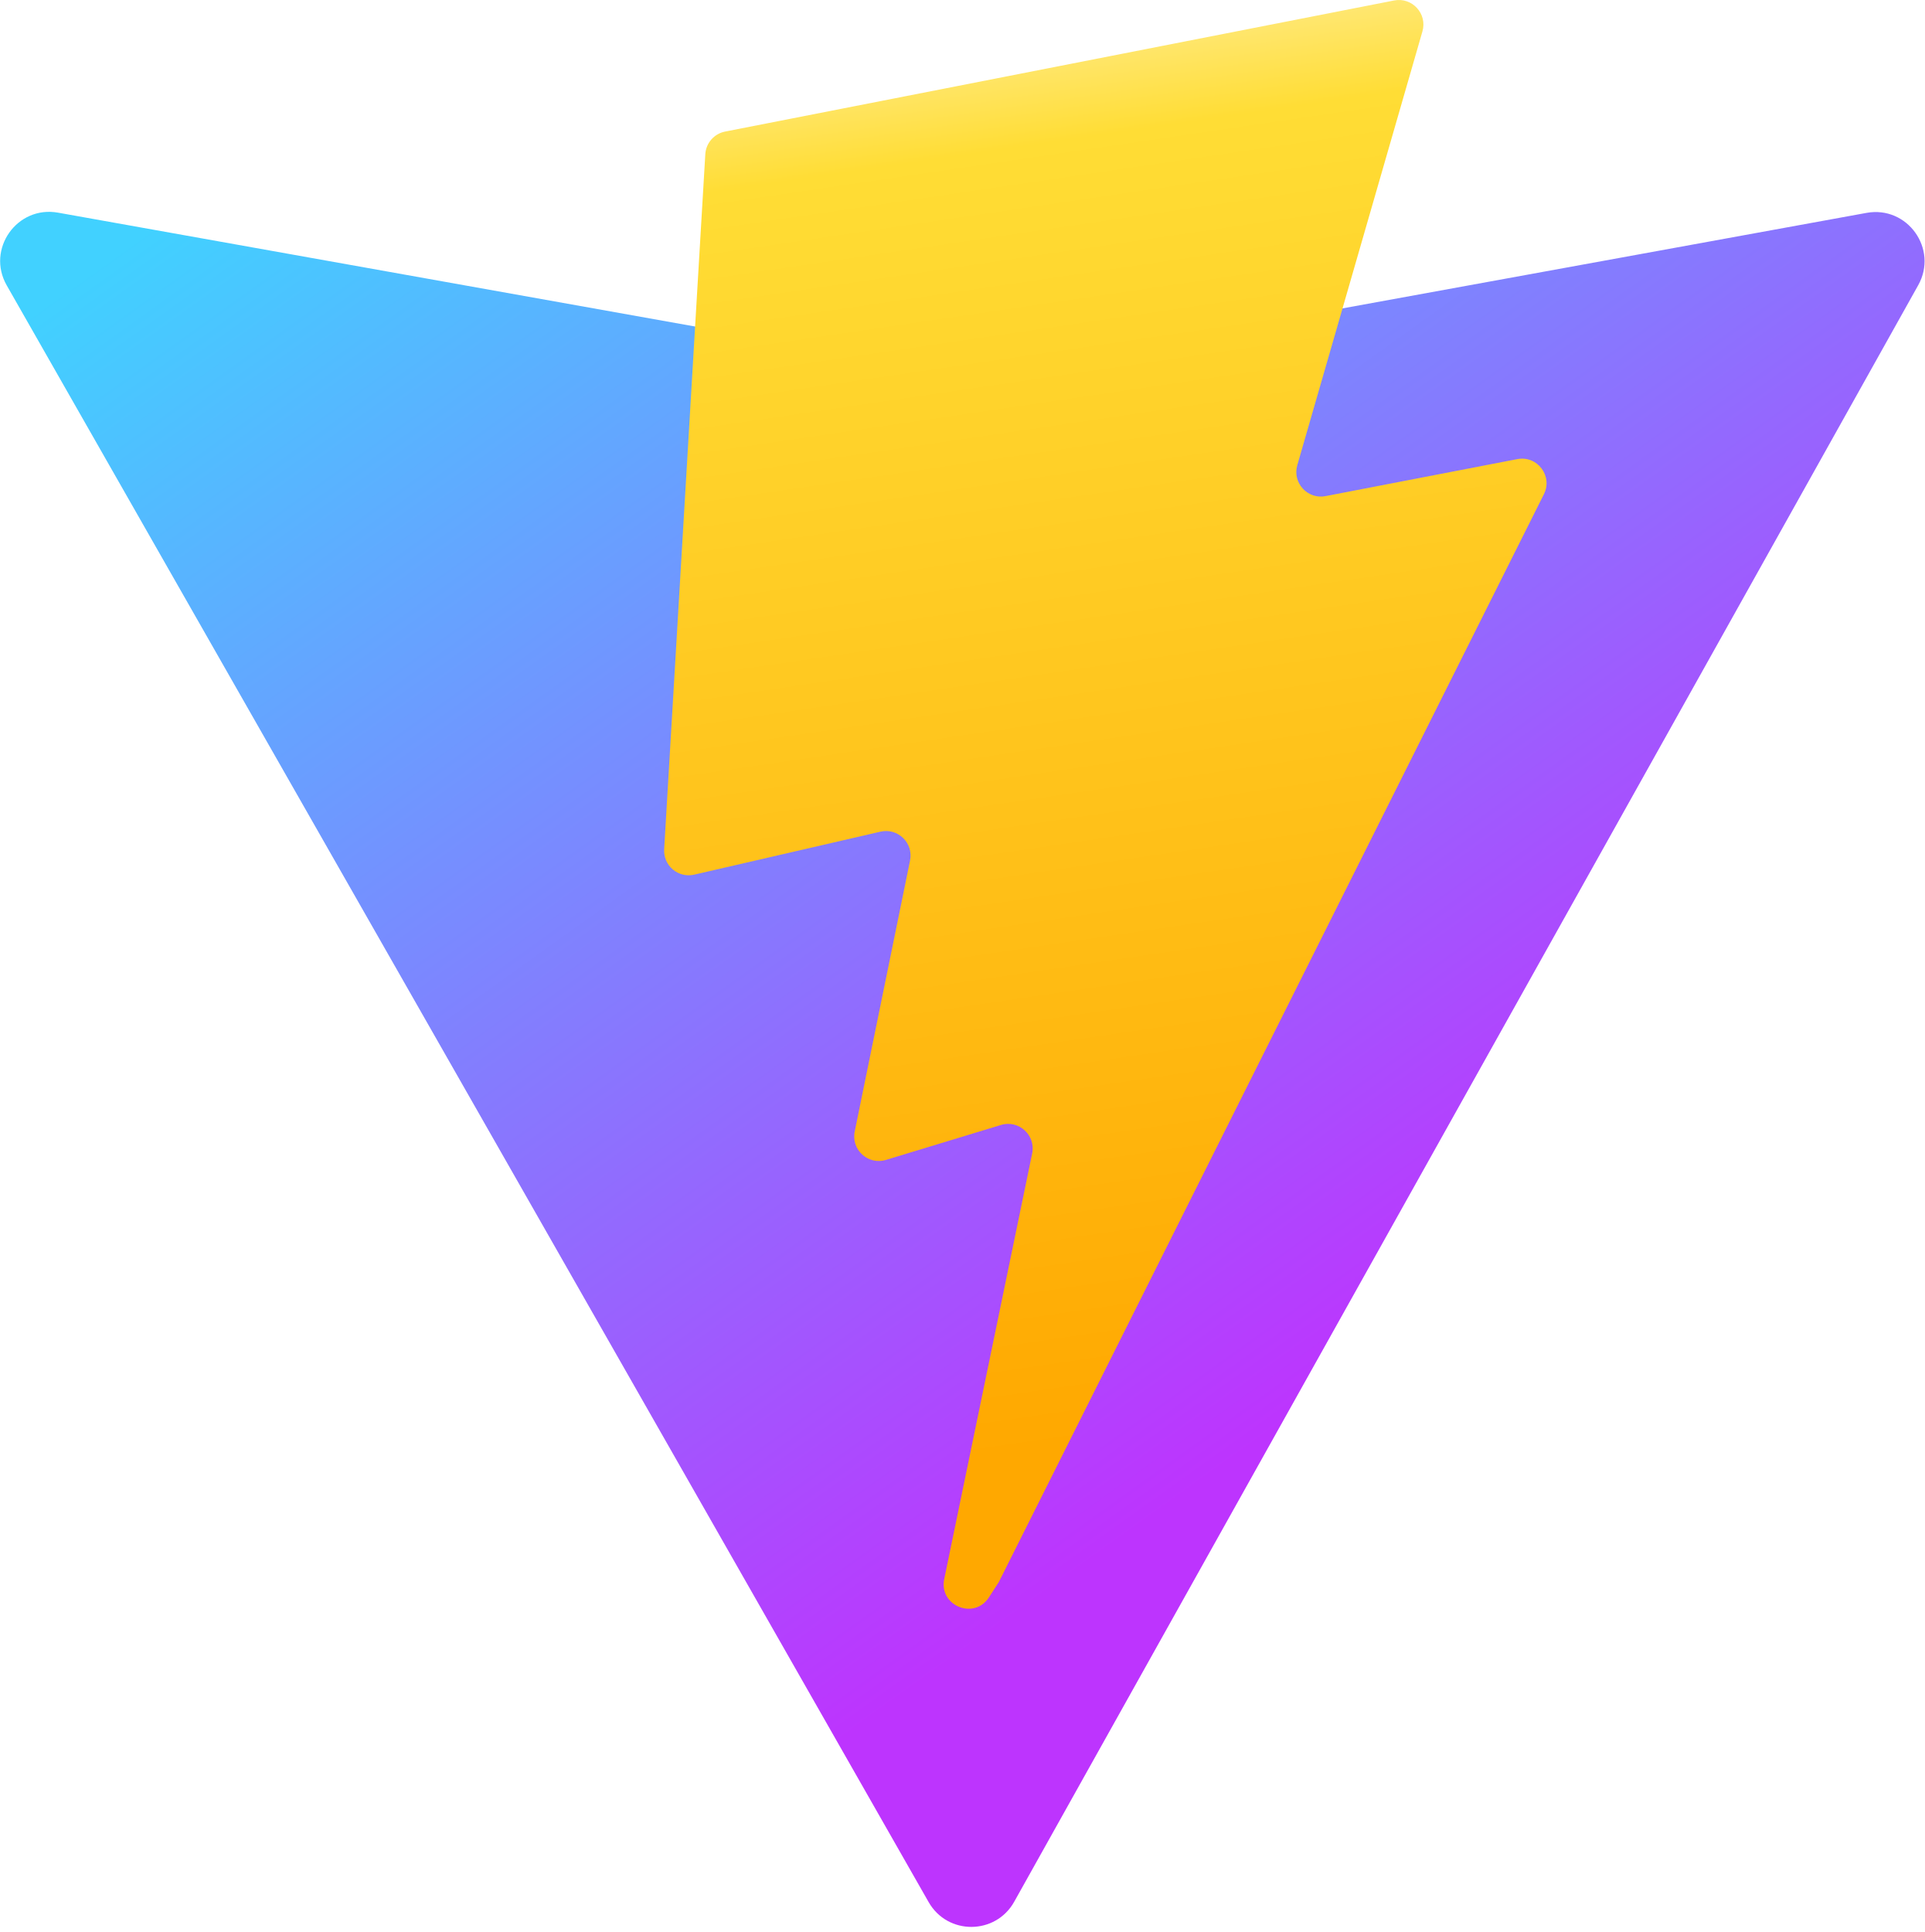
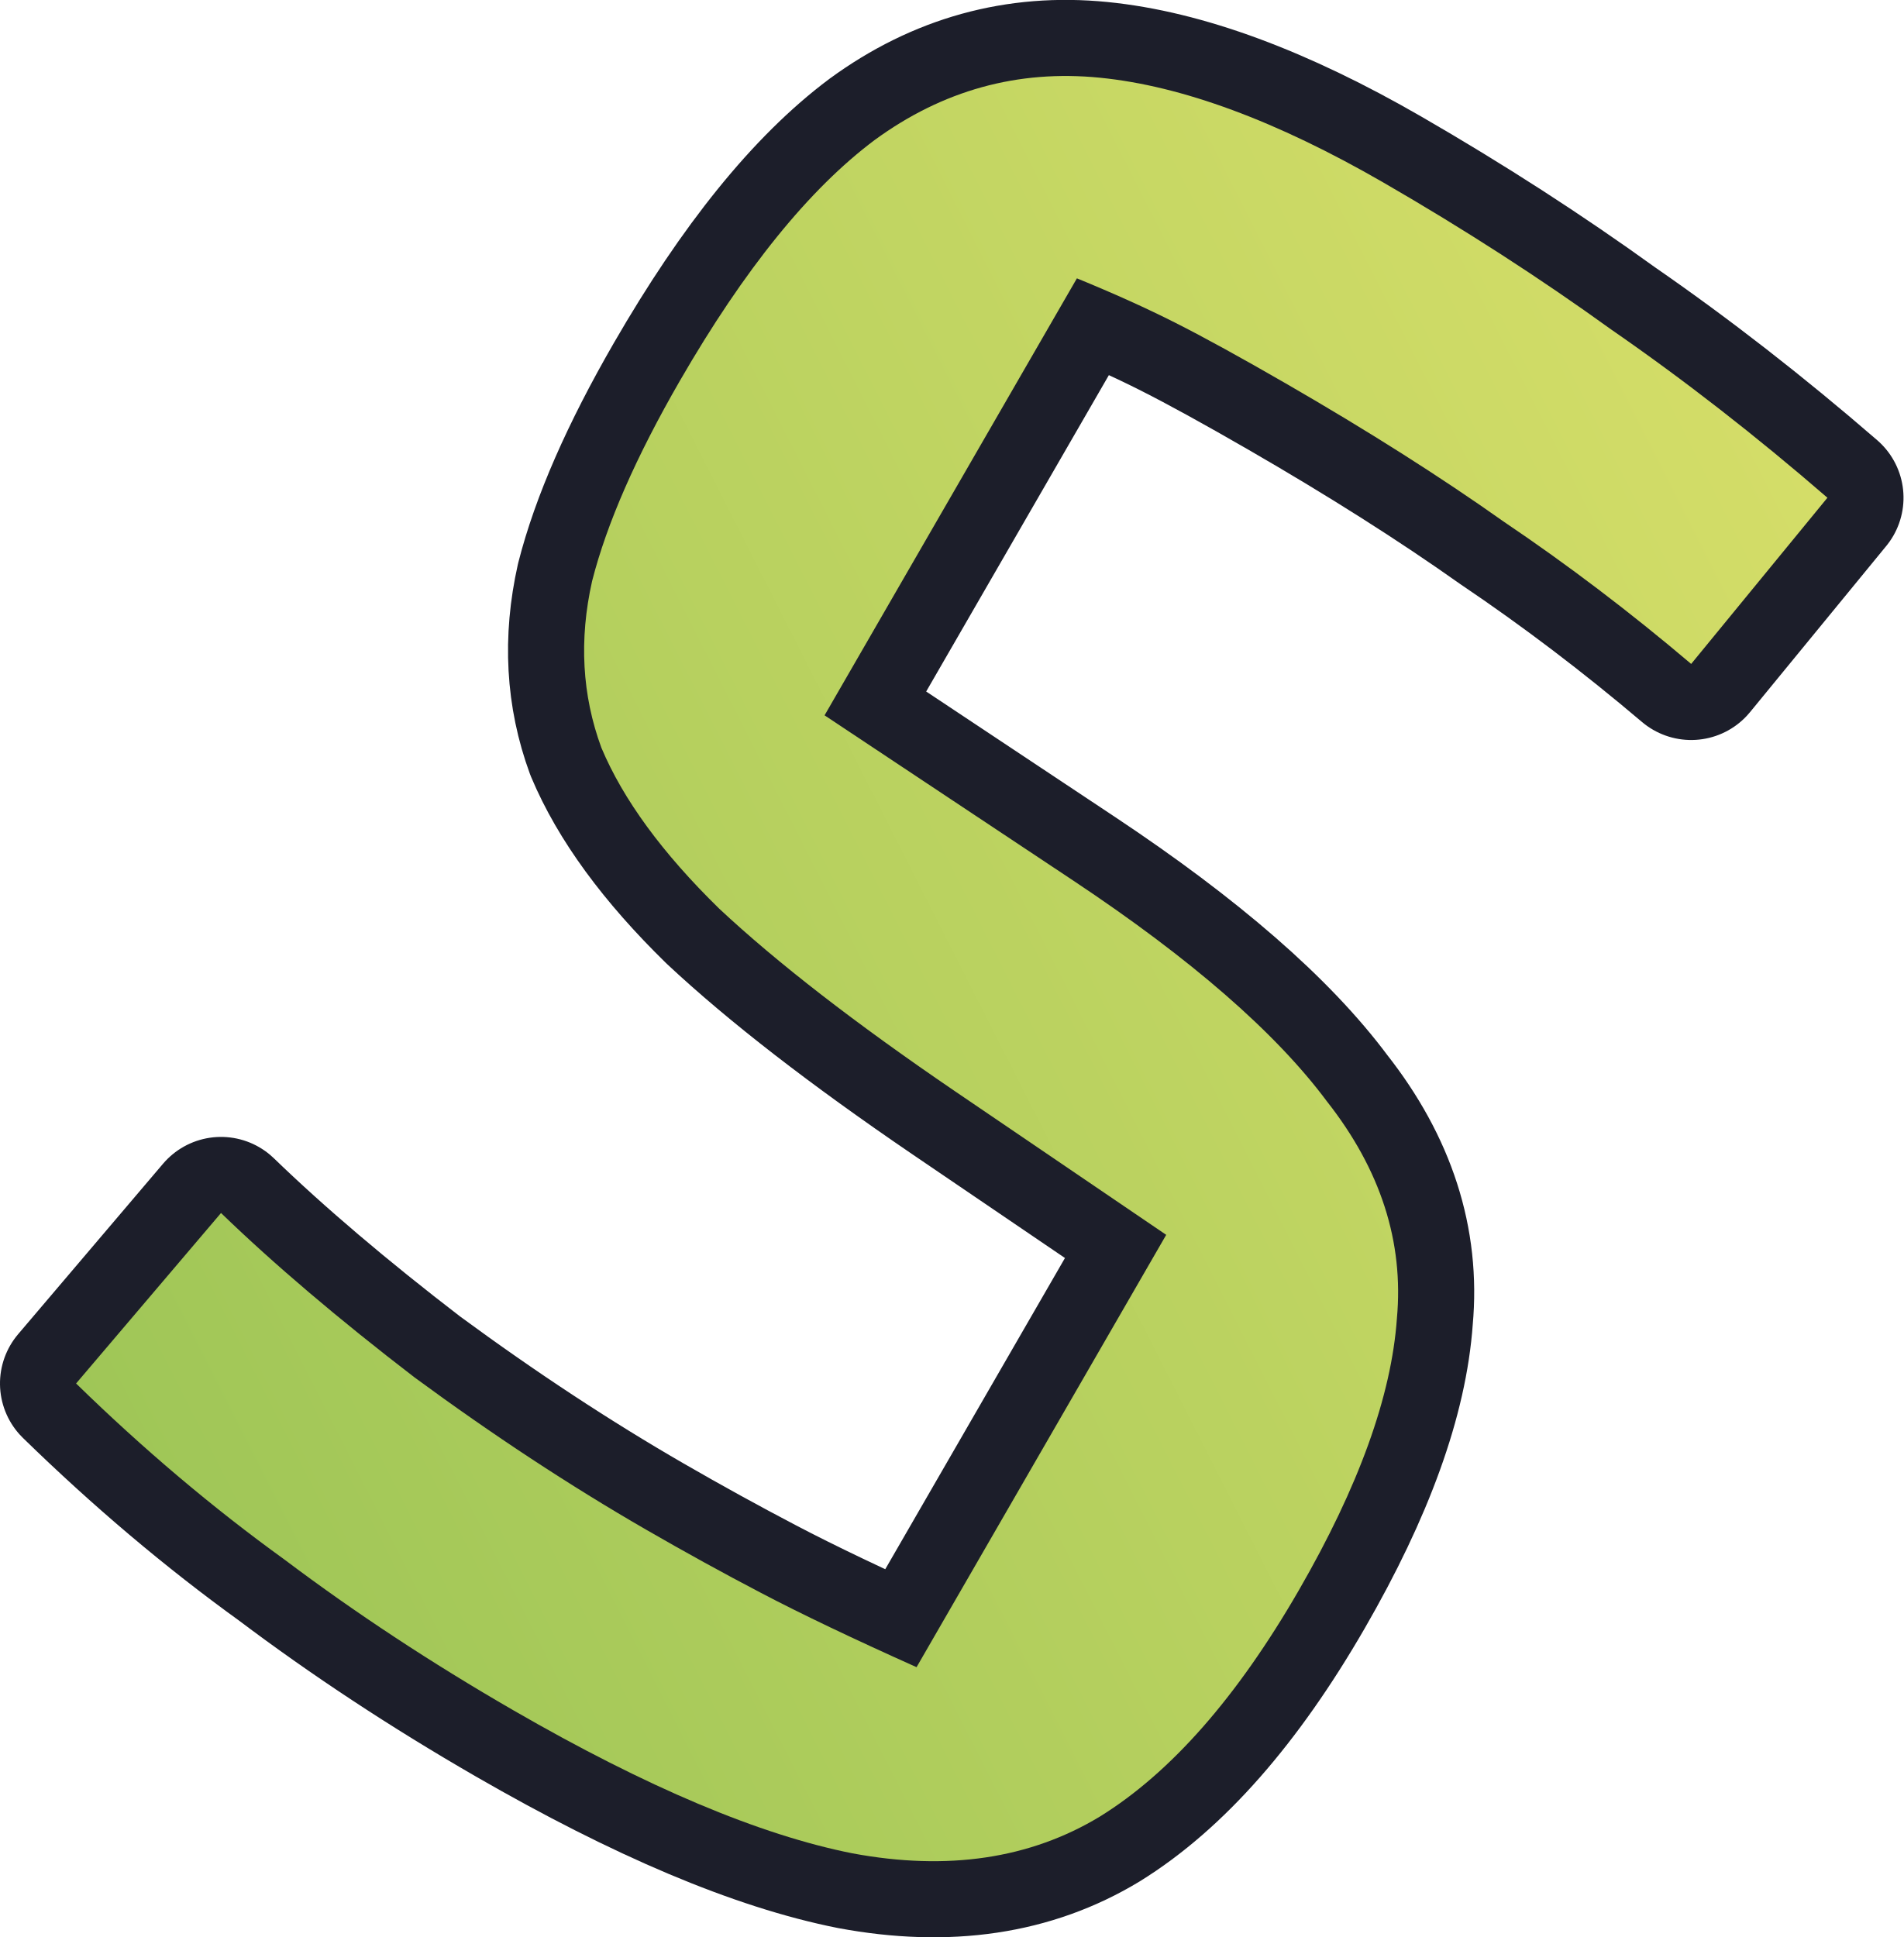
- <svg xmlns="http://www.w3.org/2000/svg" aria-hidden="true" role="img" class="iconify iconify--logos" width="31.88" height="32" preserveAspectRatio="xMidYMid meet" viewBox="0 0 256 257">
-   <defs>
-     <linearGradient id="IconifyId1813088fe1fbc01fb466" x1="-.828%" x2="57.636%" y1="7.652%" y2="78.411%">
-       <stop offset="0%" stop-color="#41D1FF" />
-       <stop offset="100%" stop-color="#BD34FE" />
+ <svg xmlns="http://www.w3.org/2000/svg" xmlns:xlink="http://www.w3.org/1999/xlink" width="175.108mm" height="178.218mm" viewBox="0 0 175.108 178.218" version="1.1" id="svg5">
+   <defs id="defs2">
+     <linearGradient id="linearGradient980">
+       <stop style="stop-color:#9fc657;stop-opacity:1;" offset="0" id="stop976" />
+       <stop style="stop-color:#d4dd68;stop-opacity:1;" offset="1" id="stop978" />
    </linearGradient>
-     <linearGradient id="IconifyId1813088fe1fbc01fb467" x1="43.376%" x2="50.316%" y1="2.242%" y2="89.03%">
-       <stop offset="0%" stop-color="#FFEA83" />
-       <stop offset="8.333%" stop-color="#FFDD35" />
-       <stop offset="100%" stop-color="#FFA800" />
-     </linearGradient>
+     <linearGradient xlink:href="#linearGradient980" id="linearGradient982" x1="117.662" y1="98.526" x2="216.074" y2="-52.419" gradientUnits="userSpaceOnUse" />
+     <linearGradient xlink:href="#linearGradient980" id="linearGradient2562" gradientUnits="userSpaceOnUse" x1="117.662" y1="98.526" x2="216.074" y2="-52.419" />
  </defs>
-   <path fill="url(#IconifyId1813088fe1fbc01fb466)" d="M255.153 37.938L134.897 252.976c-2.483 4.44-8.862 4.466-11.382.048L.875 37.958c-2.746-4.814 1.371-10.646 6.827-9.67l120.385 21.517a6.537 6.537 0 0 0 2.322-.004l117.867-21.483c5.438-.991 9.574 4.796 6.877 9.62Z" />
-   <path fill="url(#IconifyId1813088fe1fbc01fb467)" d="M185.432.063L96.44 17.501a3.268 3.268 0 0 0-2.634 3.014l-5.474 92.456a3.268 3.268 0 0 0 3.997 3.378l24.777-5.718c2.318-.535 4.413 1.507 3.936 3.838l-7.361 36.047c-.495 2.426 1.782 4.5 4.151 3.78l15.304-4.649c2.372-.72 4.652 1.36 4.15 3.788l-11.698 56.621c-.732 3.542 3.979 5.473 5.943 2.437l1.313-2.028l72.516-144.72c1.215-2.423-.88-5.186-3.54-4.672l-25.505 4.922c-2.396.462-4.435-1.77-3.759-4.114l16.646-57.705c.677-2.35-1.37-4.583-3.769-4.113Z" />
+   <g id="layer1" transform="translate(-13.53864,-47.83526)">
+     <g aria-label="S" transform="rotate(30,-74.1639,-44.57006)" id="text236" style="fill:url(#linearGradient982);fill-opacity:1;fill-rule:evenodd;stroke:#1c1e2a;stroke-width:14;stroke-linecap:round;stroke-linejoin:round;stroke-dasharray:none;stroke-opacity:1;paint-order:stroke fill">
+       <path d="m 121.402,78.09 q 9.878,2.469 22.966,4.198 13.335,1.482 25.435,1.482 6.174,0 12.1,-0.247 6.174,-0.247 15.804,-1.235 V 36.356 L 174.248,34.628 q -16.545,-1.235 -27.164,-3.704 -10.619,-2.716 -16.792,-7.408 -5.927,-4.939 -8.396,-12.841 -2.223,-7.902 -2.223,-20.002 0,-17.78 4.445,-28.152 4.692,-10.619 15.064,-15.311 10.372,-4.692 27.411,-4.692 12.841,0 24.941,1.235 12.1,0.988 24.941,3.457 l -3.21,19.509 q -10.866,-1.976 -21.484,-2.716 -10.619,-0.988 -23.707,-0.988 -7.161,0 -11.606,0.247 -4.445,0.247 -9.878,0.988 v 46.425 l 27.411,1.729 q 19.509,1.235 30.374,5.927 11.112,4.445 15.557,14.076 4.692,9.631 4.692,26.176 0,17.039 -5.433,27.164 -5.433,9.878 -18.027,14.323 -12.347,4.198 -33.584,4.198 -13.088,0 -25.188,-1.482 -12.1,-1.235 -24.694,-4.445 z" id="path396" style="fill:url(#linearGradient2562);fill-opacity:1;stroke:#1c1e2a;stroke-width:14;stroke-dasharray:none;stroke-opacity:1" />
+     </g>
+   </g>
</svg>
